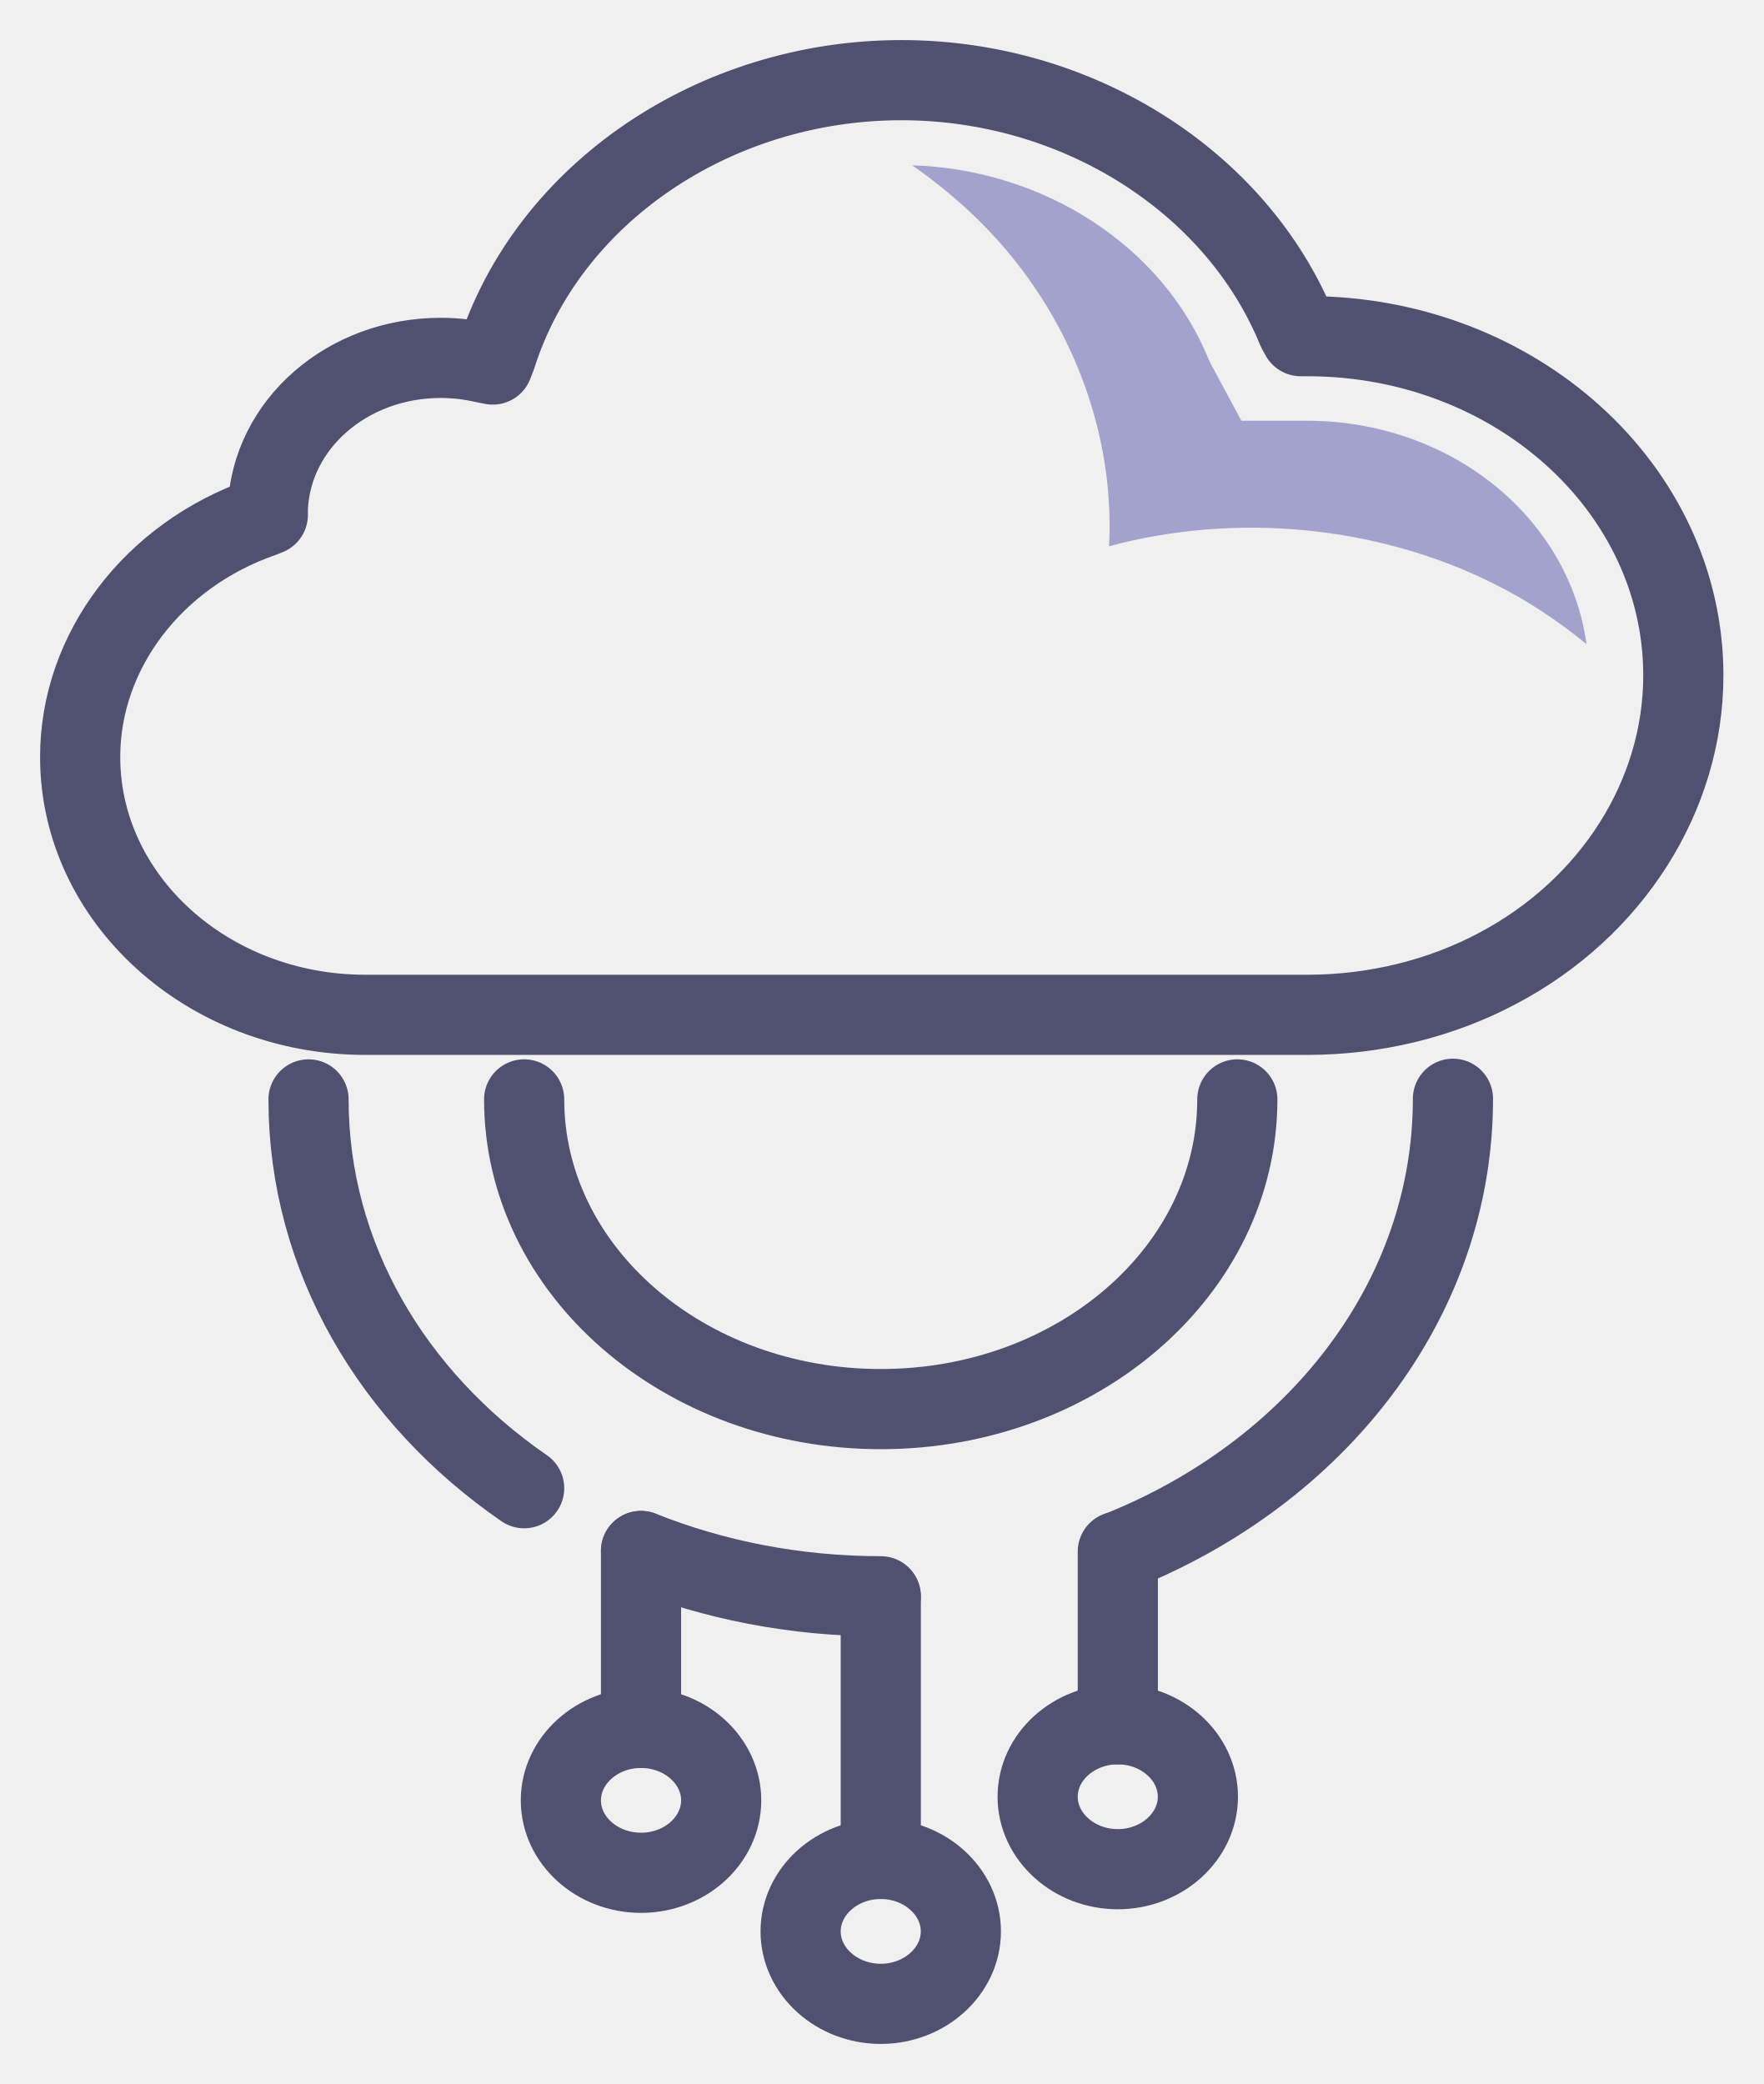
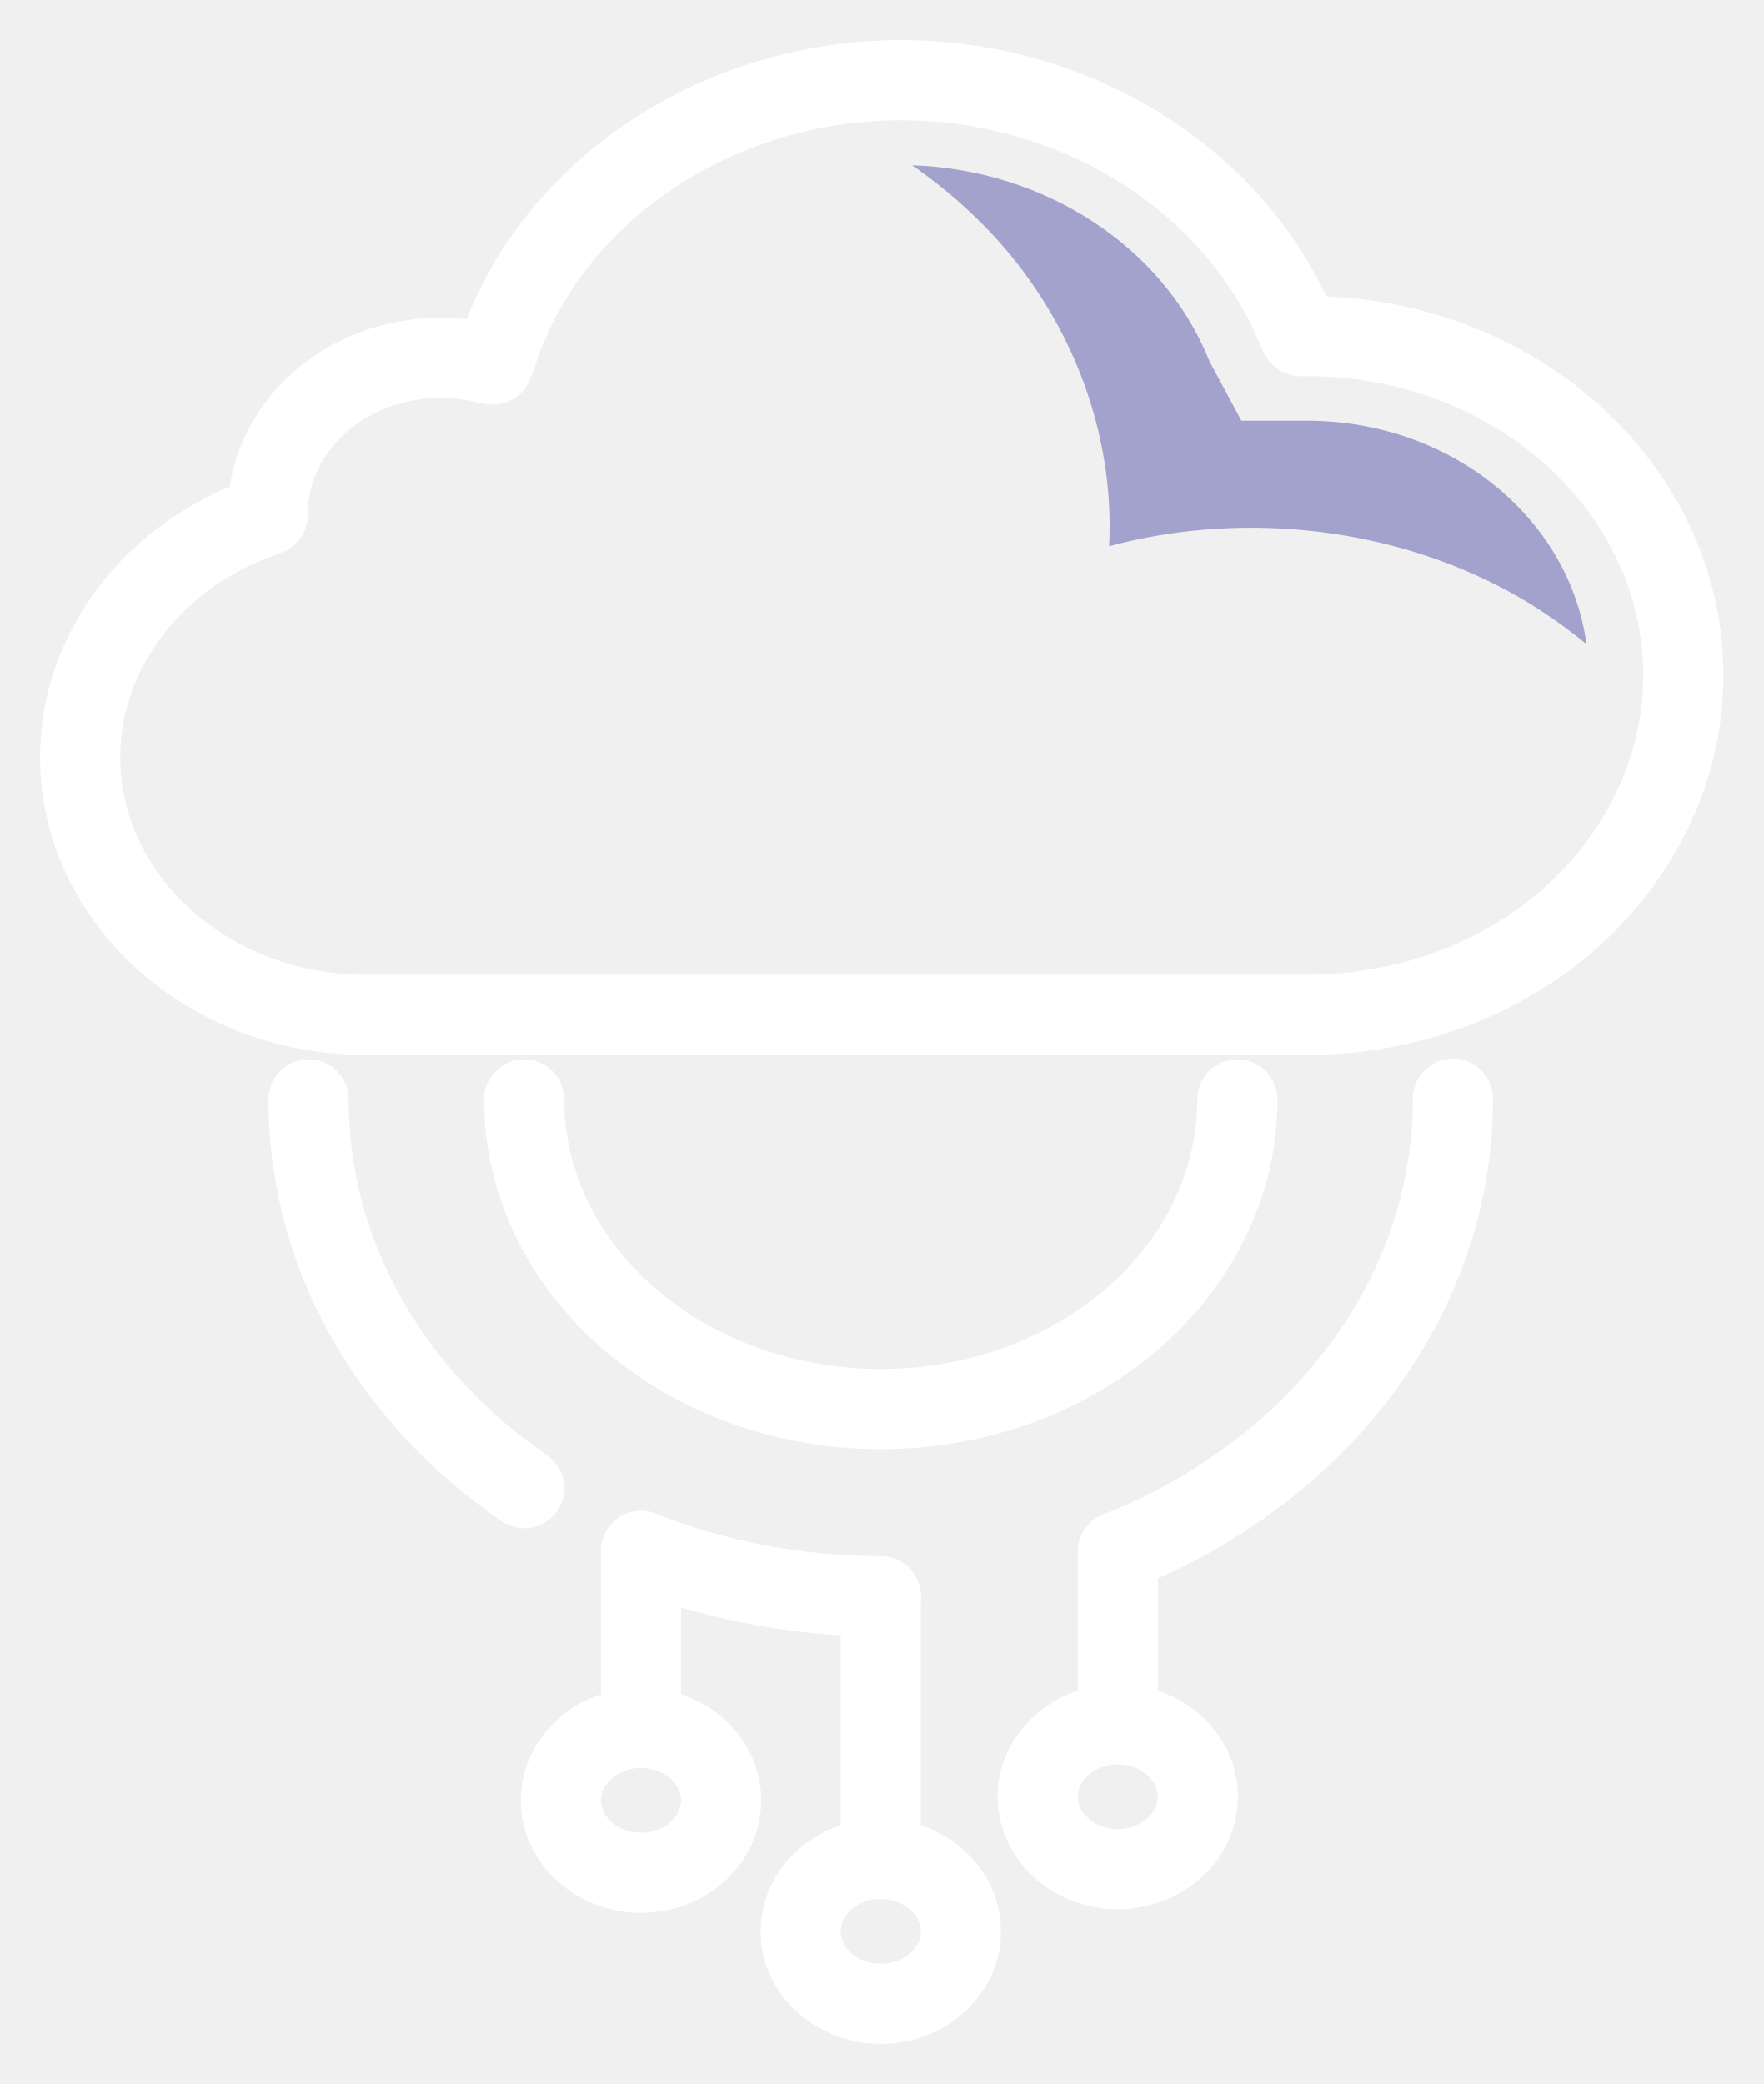
<svg xmlns="http://www.w3.org/2000/svg" width="22" height="26" viewBox="0 0 22 26" fill="none">
-   <path d="M5.498 4.465C4.332 4.465 3.382 5.294 3.341 6.348V6.424L3.266 6.454C1.908 6.928 1 8.126 1 9.444C1 11.215 2.591 12.661 4.557 12.661H16.31C17.152 12.661 17.976 12.458 18.684 12.081C20.109 11.328 21 9.927 21 8.427C21 6.092 18.901 4.194 16.31 4.194H16.227L16.185 4.119C15.427 2.258 13.437 1 11.246 1C8.913 1 6.831 2.416 6.189 4.443L6.148 4.548L6.031 4.525C5.865 4.488 5.69 4.465 5.498 4.465Z" stroke="#505071" stroke-miterlimit="10" stroke-linecap="round" stroke-linejoin="round" />
-   <path d="M15.436 13.716C15.436 15.848 13.445 17.58 10.988 17.58C8.53 17.58 6.539 15.848 6.539 13.716" stroke="#505071" stroke-miterlimit="10" stroke-linecap="round" stroke-linejoin="round" />
-   <path d="M10.988 19.923V23.192" stroke="#505071" stroke-miterlimit="10" stroke-linecap="round" stroke-linejoin="round" />
-   <path d="M7.997 19.35V21.557" stroke="#505071" stroke-miterlimit="10" stroke-linecap="round" stroke-linejoin="round" />
-   <path d="M13.945 19.358V21.512" stroke="#505071" stroke-miterlimit="10" stroke-linecap="round" stroke-linejoin="round" />
-   <path d="M10.988 25C11.537 25 11.987 24.593 11.987 24.096C11.987 23.599 11.537 23.192 10.988 23.192C10.438 23.192 9.988 23.599 9.988 24.096C9.988 24.593 10.438 25 10.988 25Z" stroke="#505071" stroke-miterlimit="10" stroke-linecap="round" stroke-linejoin="round" />
-   <path d="M7.997 23.365C8.547 23.365 8.997 22.959 8.997 22.461C8.997 21.964 8.547 21.557 7.997 21.557C7.447 21.557 6.997 21.964 6.997 22.461C6.997 22.959 7.447 23.365 7.997 23.365Z" stroke="#505071" stroke-miterlimit="10" stroke-linecap="round" stroke-linejoin="round" />
-   <path d="M13.945 23.32C14.494 23.32 14.944 22.913 14.944 22.416C14.944 21.919 14.494 21.512 13.945 21.512C13.395 21.512 12.945 21.919 12.945 22.416C12.945 22.913 13.395 23.32 13.945 23.32Z" stroke="#505071" stroke-miterlimit="10" stroke-linecap="round" stroke-linejoin="round" />
-   <path d="M13.953 19.358C16.419 18.378 18.126 16.217 18.126 13.708" stroke="#505071" stroke-miterlimit="10" stroke-linecap="round" stroke-linejoin="round" />
-   <path d="M7.997 19.35C8.905 19.712 9.921 19.915 10.988 19.915" stroke="#505071" stroke-miterlimit="10" stroke-linecap="round" stroke-linejoin="round" />
-   <path d="M3.849 13.716C3.849 15.682 4.898 17.437 6.539 18.567" stroke="#505071" stroke-miterlimit="10" stroke-linecap="round" stroke-linejoin="round" />
+   <path d="M5.498 4.465C4.332 4.465 3.382 5.294 3.341 6.348V6.424L3.266 6.454C1.908 6.928 1 8.126 1 9.444C1 11.215 2.591 12.661 4.557 12.661H16.31C17.152 12.661 17.976 12.458 18.684 12.081C20.109 11.328 21 9.927 21 8.427C21 6.092 18.901 4.194 16.31 4.194H16.227L16.185 4.119C15.427 2.258 13.437 1 11.246 1C8.913 1 6.831 2.416 6.189 4.443L6.148 4.548L6.031 4.525C5.865 4.488 5.69 4.465 5.498 4.465Z" stroke="#ffffff" stroke-miterlimit="10" stroke-linecap="round" stroke-linejoin="round" />
+   <path d="M15.436 13.716C15.436 15.848 13.445 17.58 10.988 17.58C8.53 17.58 6.539 15.848 6.539 13.716" stroke="#ffffff" stroke-miterlimit="10" stroke-linecap="round" stroke-linejoin="round" />
+   <path d="M10.988 19.923V23.192" stroke="#ffffff" stroke-miterlimit="10" stroke-linecap="round" stroke-linejoin="round" />
+   <path d="M7.997 19.35V21.557" stroke="#ffffff" stroke-miterlimit="10" stroke-linecap="round" stroke-linejoin="round" />
+   <path d="M13.945 19.358V21.512" stroke="#ffffff" stroke-miterlimit="10" stroke-linecap="round" stroke-linejoin="round" />
+   <path d="M10.988 25C11.537 25 11.987 24.593 11.987 24.096C11.987 23.599 11.537 23.192 10.988 23.192C10.438 23.192 9.988 23.599 9.988 24.096C9.988 24.593 10.438 25 10.988 25Z" stroke="#ffffff" stroke-miterlimit="10" stroke-linecap="round" stroke-linejoin="round" />
+   <path d="M7.997 23.365C8.547 23.365 8.997 22.959 8.997 22.461C8.997 21.964 8.547 21.557 7.997 21.557C7.447 21.557 6.997 21.964 6.997 22.461C6.997 22.959 7.447 23.365 7.997 23.365Z" stroke="#ffffff" stroke-miterlimit="10" stroke-linecap="round" stroke-linejoin="round" />
+   <path d="M13.945 23.32C14.494 23.32 14.944 22.913 14.944 22.416C14.944 21.919 14.494 21.512 13.945 21.512C13.395 21.512 12.945 21.919 12.945 22.416C12.945 22.913 13.395 23.32 13.945 23.32Z" stroke="#ffffff" stroke-miterlimit="10" stroke-linecap="round" stroke-linejoin="round" />
+   <path d="M13.953 19.358C16.419 18.378 18.126 16.217 18.126 13.708" stroke="#ffffff" stroke-miterlimit="10" stroke-linecap="round" stroke-linejoin="round" />
+   <path d="M7.997 19.35C8.905 19.712 9.921 19.915 10.988 19.915" stroke="#ffffff" stroke-miterlimit="10" stroke-linecap="round" stroke-linejoin="round" />
+   <path d="M3.849 13.716C3.849 15.682 4.898 17.437 6.539 18.567" stroke="#ffffff" stroke-miterlimit="10" stroke-linecap="round" stroke-linejoin="round" />
  <path d="M16.302 5.249H15.486L15.102 4.533L15.077 4.48C14.503 3.072 13.028 2.115 11.379 2.062C11.845 2.386 12.27 2.77 12.62 3.2C13.461 4.232 13.903 5.535 13.836 6.815C15.427 6.386 17.201 6.559 18.651 7.29C19.059 7.493 19.442 7.75 19.792 8.036C19.576 6.461 18.101 5.249 16.302 5.249Z" fill="#A2A2CC" />
</svg>
